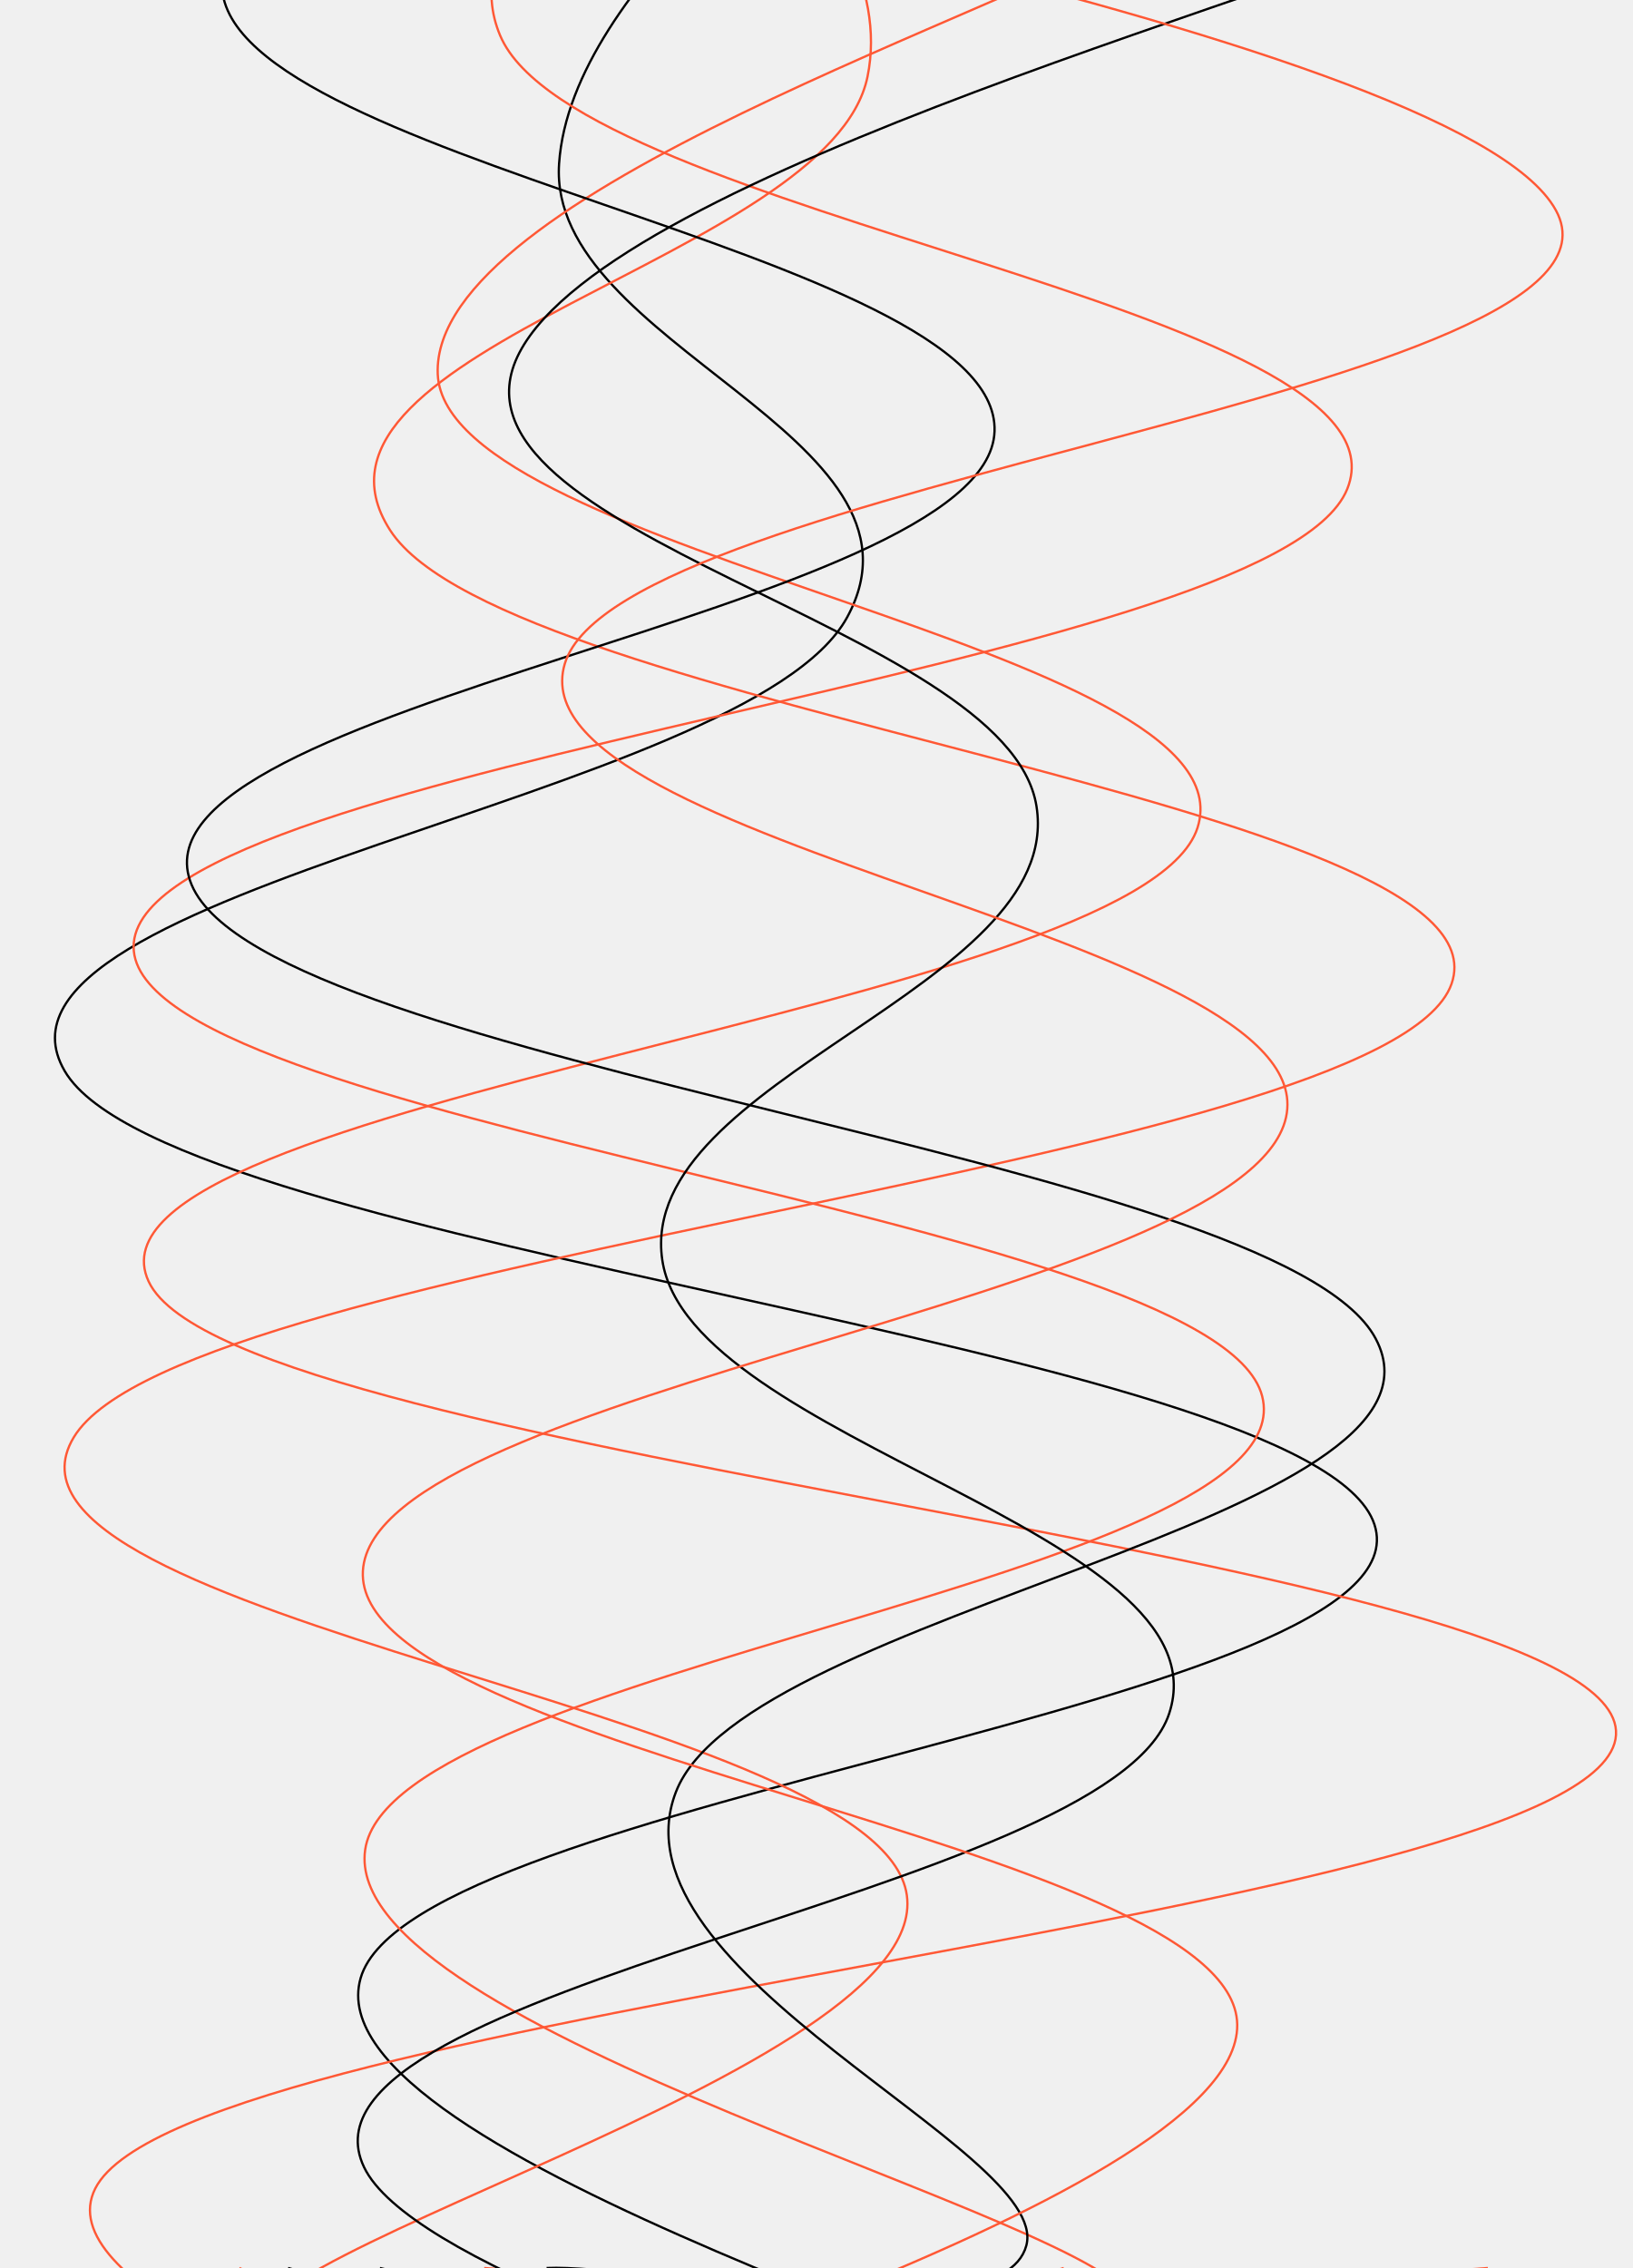
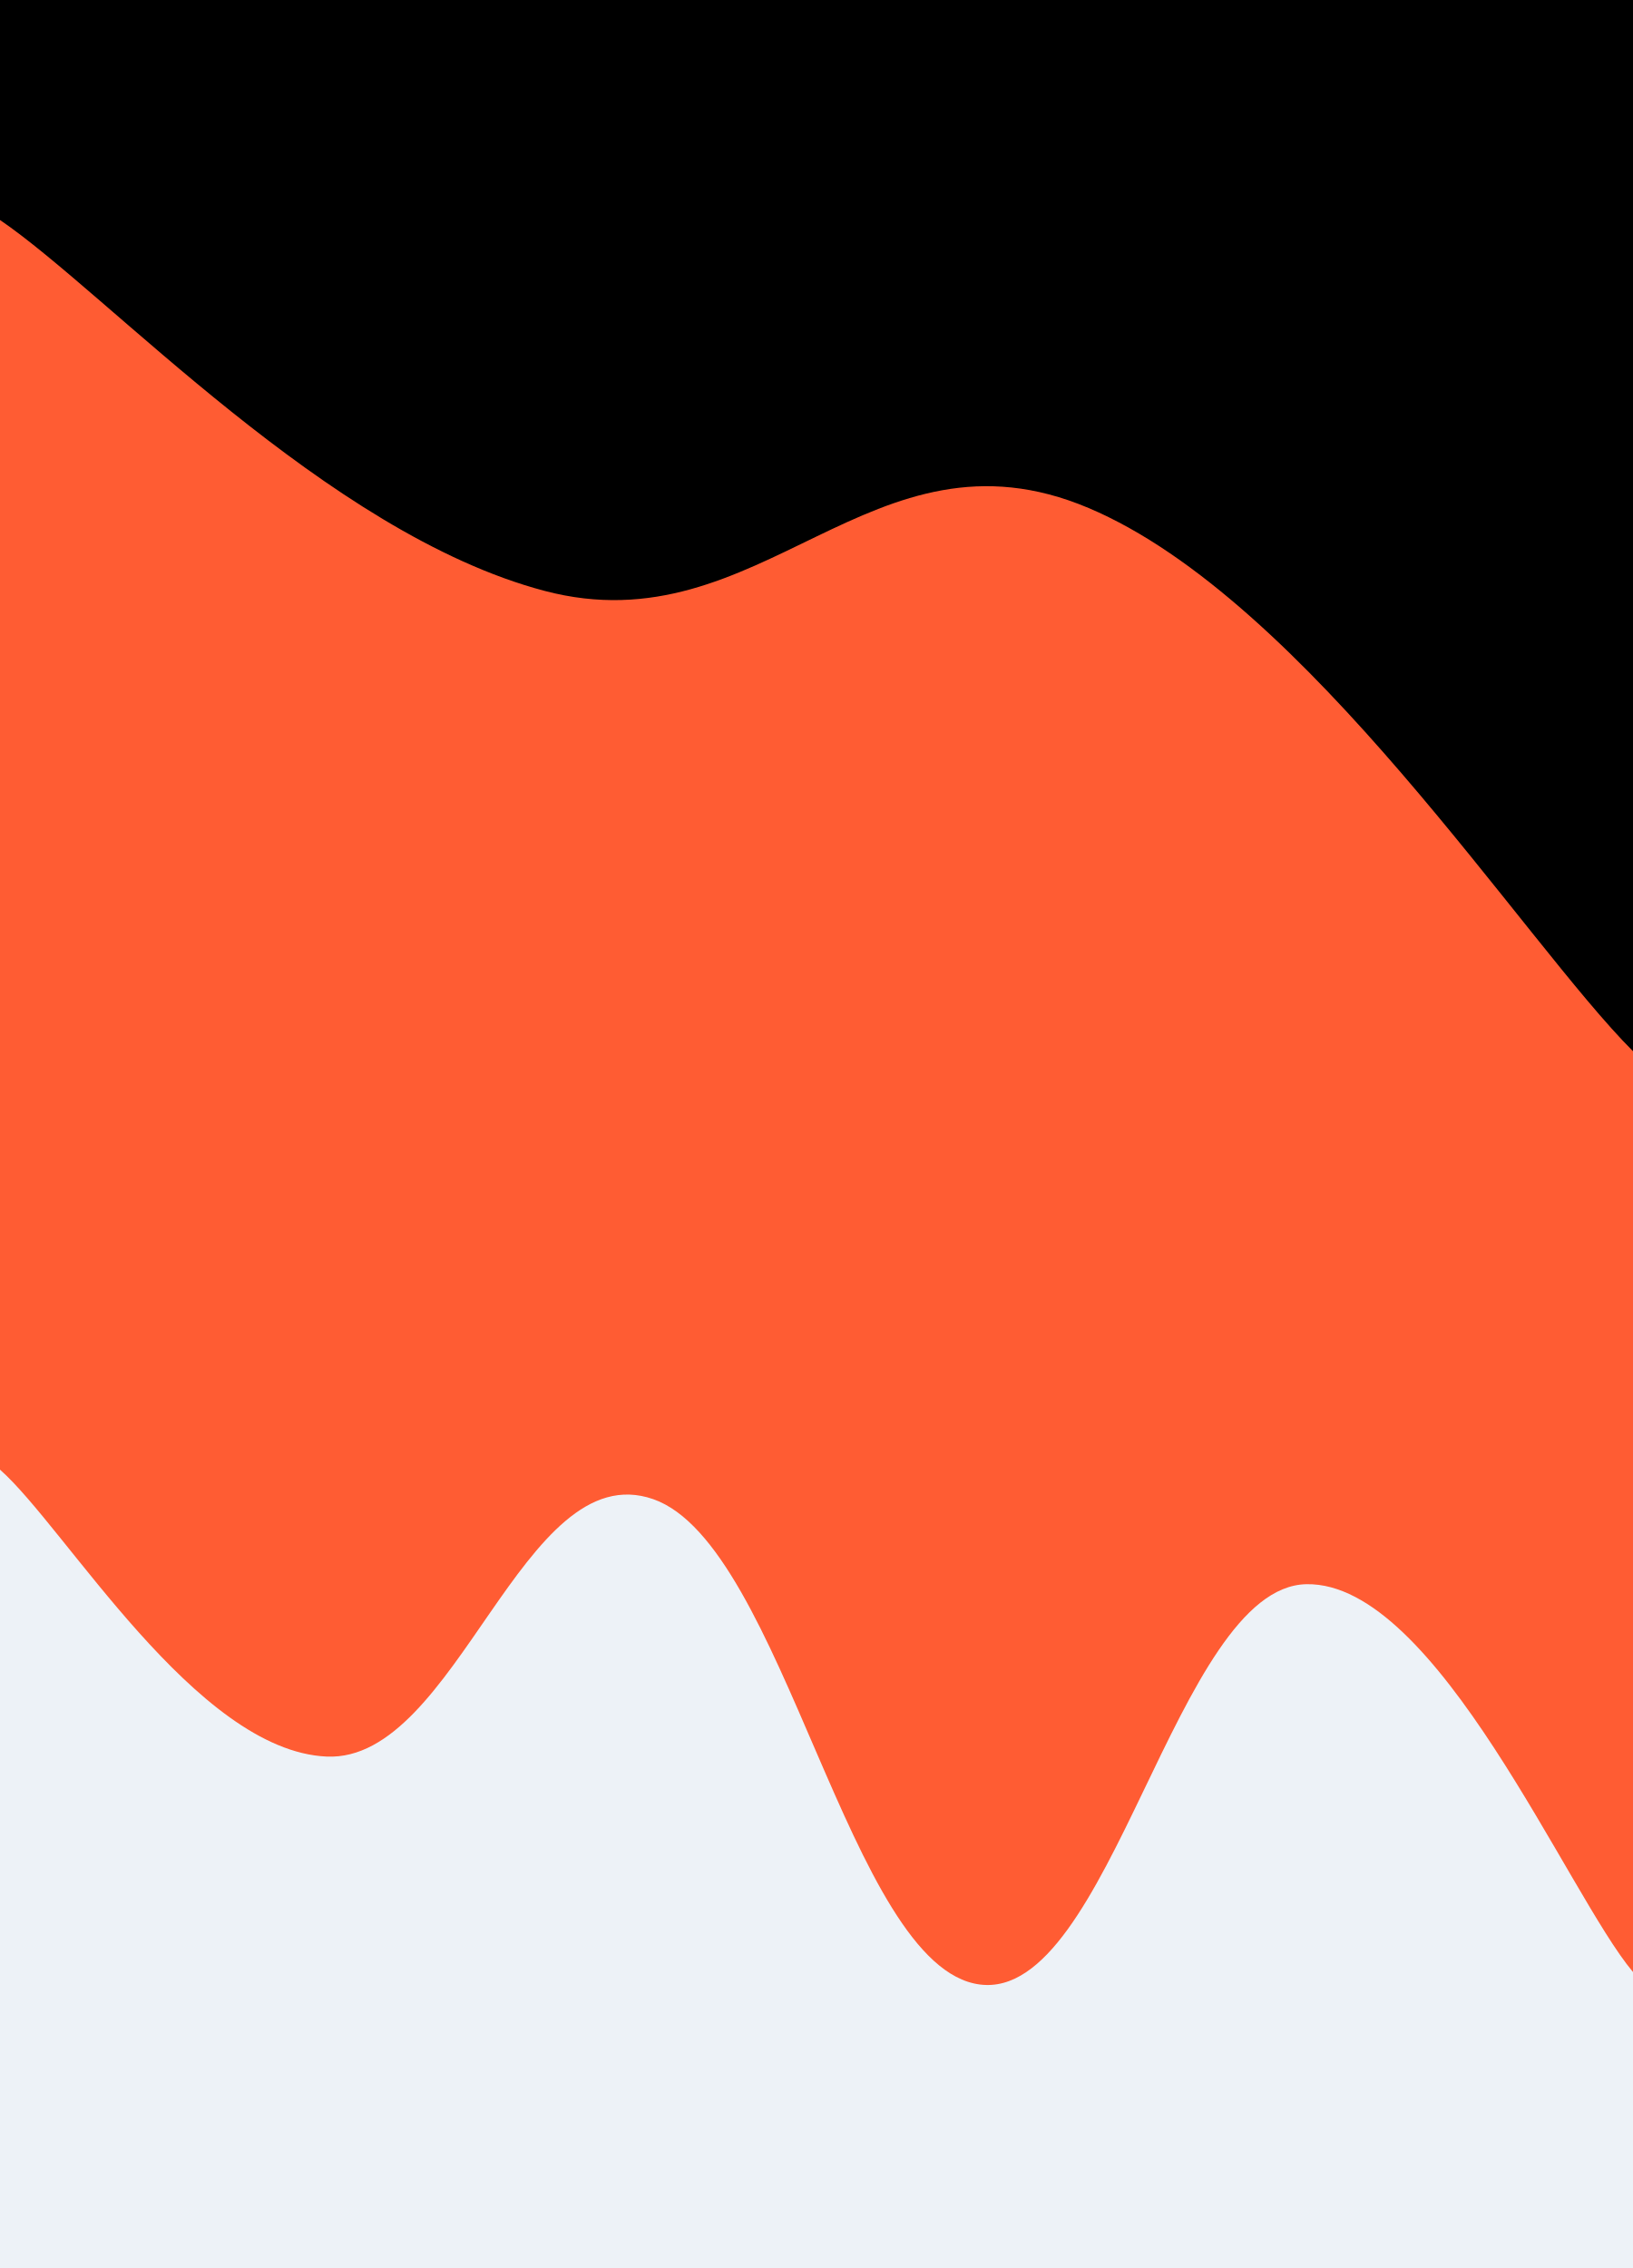
<svg xmlns="http://www.w3.org/2000/svg" version="1.1" width="1440" height="2000" preserveAspectRatio="none" viewBox="0 0 1440 2000">
-   <g mask="url(&quot;#SvgjsMask1111&quot;)" fill="none">
-     <path d="M 801,-255.617 C 739.4,-175.62 503.8,-15.62 493,144.383 C 482.2,304.38 834.2,384.38 747,544.383 C 659.8,704.38 -36,784.38 57,944.383 C 150,1104.38 1159.8,1184.38 1212,1344.383 C 1264.2,1504.38 364,1584.38 318,1744.383 C 272,1904.38 978.6,2093.26 982,2144.383 C 985.4,2195.51 464.4,2028.88 335,2000" stroke="rgba(0, 0, 0, 1)" stroke-width="2" />
-     <path d="M 852,-368.758 C 769.8,-288.76 373.8,-128.76 441,31.242 C 508.2,191.24 1252.6,271.24 1188,431.242 C 1123.4,591.24 133,671.24 118,831.242 C 103,991.24 1072.2,1071.24 1113,1231.242 C 1153.8,1391.24 344.6,1471.24 322,1631.242 C 299.4,1791.24 979,1957.49 1000,2031.242 C 1021,2104.99 541.6,2006.25 427,2000" stroke="rgba(255, 88, 53, 1)" stroke-width="2" />
-     <path d="M 507,-332.457 C 558.6,-252.46 797.6,-92.46 765,67.543 C 732.4,227.54 241,307.54 344,467.543 C 447,627.54 1335.8,707.54 1280,867.543 C 1224.2,1027.54 161.2,1107.54 65,1267.543 C -31.2,1427.54 765.2,1507.54 799,1667.543 C 832.8,1827.54 131.4,2001.05 234,2067.543 C 336.6,2134.03 1096.4,2013.51 1312,2000" stroke="rgba(255, 88, 53, 1)" stroke-width="2" />
-     <path d="M 1023,-70.098 C 895.6,9.9 379.4,169.9 386,329.902 C 392.6,489.9 1107,569.9 1056,729.902 C 1005,889.9 57.2,969.9 131,1129.902 C 204.8,1289.9 1434.4,1369.9 1425,1529.902 C 1415.6,1689.9 164.8,1769.9 84,1929.902 C 3.2,2089.9 995.6,2315.88 1021,2329.902 C 1046.4,2343.92 373,2065.98 211,2000" stroke="rgba(255, 88, 53, 1)" stroke-width="2" />
-     <path d="M 963,-419.7 C 809.6,-339.7 213.2,-179.7 196,-19.7 C 178.8,140.3 882.4,220.3 877,380.3 C 871.6,540.3 101.8,620.3 169,780.3 C 236.2,940.3 1127.6,1020.3 1213,1180.3 C 1298.4,1340.3 657.6,1420.3 596,1580.3 C 534.4,1740.3 927.8,1896.36 905,1980.3 C 882.2,2064.24 566.6,1996.06 482,2000" stroke="rgba(0, 0, 0, 1)" stroke-width="2" />
-     <path d="M 1330,-88.963 C 1155.6,-8.96 541.2,151.04 458,311.037 C 374.8,471.04 888.8,551.04 914,711.037 C 939.2,871.04 560.6,951.04 584,1111.037 C 607.4,1271.04 1083.6,1351.04 1031,1511.037 C 978.4,1671.04 244.8,1751.04 321,1911.037 C 397.2,2071.04 1425.4,2293.24 1412,2311.037 C 1398.6,2328.83 485.6,2062.21 254,2000" stroke="rgba(0, 0, 0, 1)" stroke-width="2" />
-     <path d="M 61,-214.556 C 323.2,-134.56 1284.6,25.44 1372,185.444 C 1459.4,345.44 545.6,425.44 498,585.444 C 450.4,745.44 1169.6,825.44 1134,985.444 C 1098.4,1145.44 328.6,1225.44 320,1385.444 C 311.4,1545.44 1089,1625.44 1091,1785.444 C 1093,1945.44 360.6,2142.53 330,2185.444 C 299.4,2228.35 816.4,2037.09 938,2000" stroke="rgba(255, 88, 53, 1)" stroke-width="2" />
+   <g mask="url(&quot;#SvgjsMask1078&quot;)" fill="none">
+     <rect width="1440" height="2000" x="0" y="0" fill="rgba(0, 0, 0, 1)" />
+     <path d="M 0,194 C 96,259.4 288,470.2 480,521 C 672,571.8 768,366.8 960,448 C 1152,529.2 1344,831.2 1440,927L1440 2000L0 2000z" fill="rgba(255, 92, 51, 1)" />
+     <path d="M 0,1296 C 57.6,1346.6 172.8,1543.8 288,1549 C 403.2,1554.2 460.8,1281.8 576,1322 C 691.2,1362.2 748.8,1735 864,1750 C 979.2,1765 1036.8,1399.2 1152,1397 C 1267.2,1394.8 1382.4,1670.6 1440,1739L1440 2000L0 2000z" fill="rgba(237, 242, 247, 1)" />
  </g>
  <defs>
-     <mask id="SvgjsMask1111">
+     <mask id="SvgjsMask1078">
      <rect width="1440" height="2000" fill="#ffffff" />
    </mask>
  </defs>
</svg>
